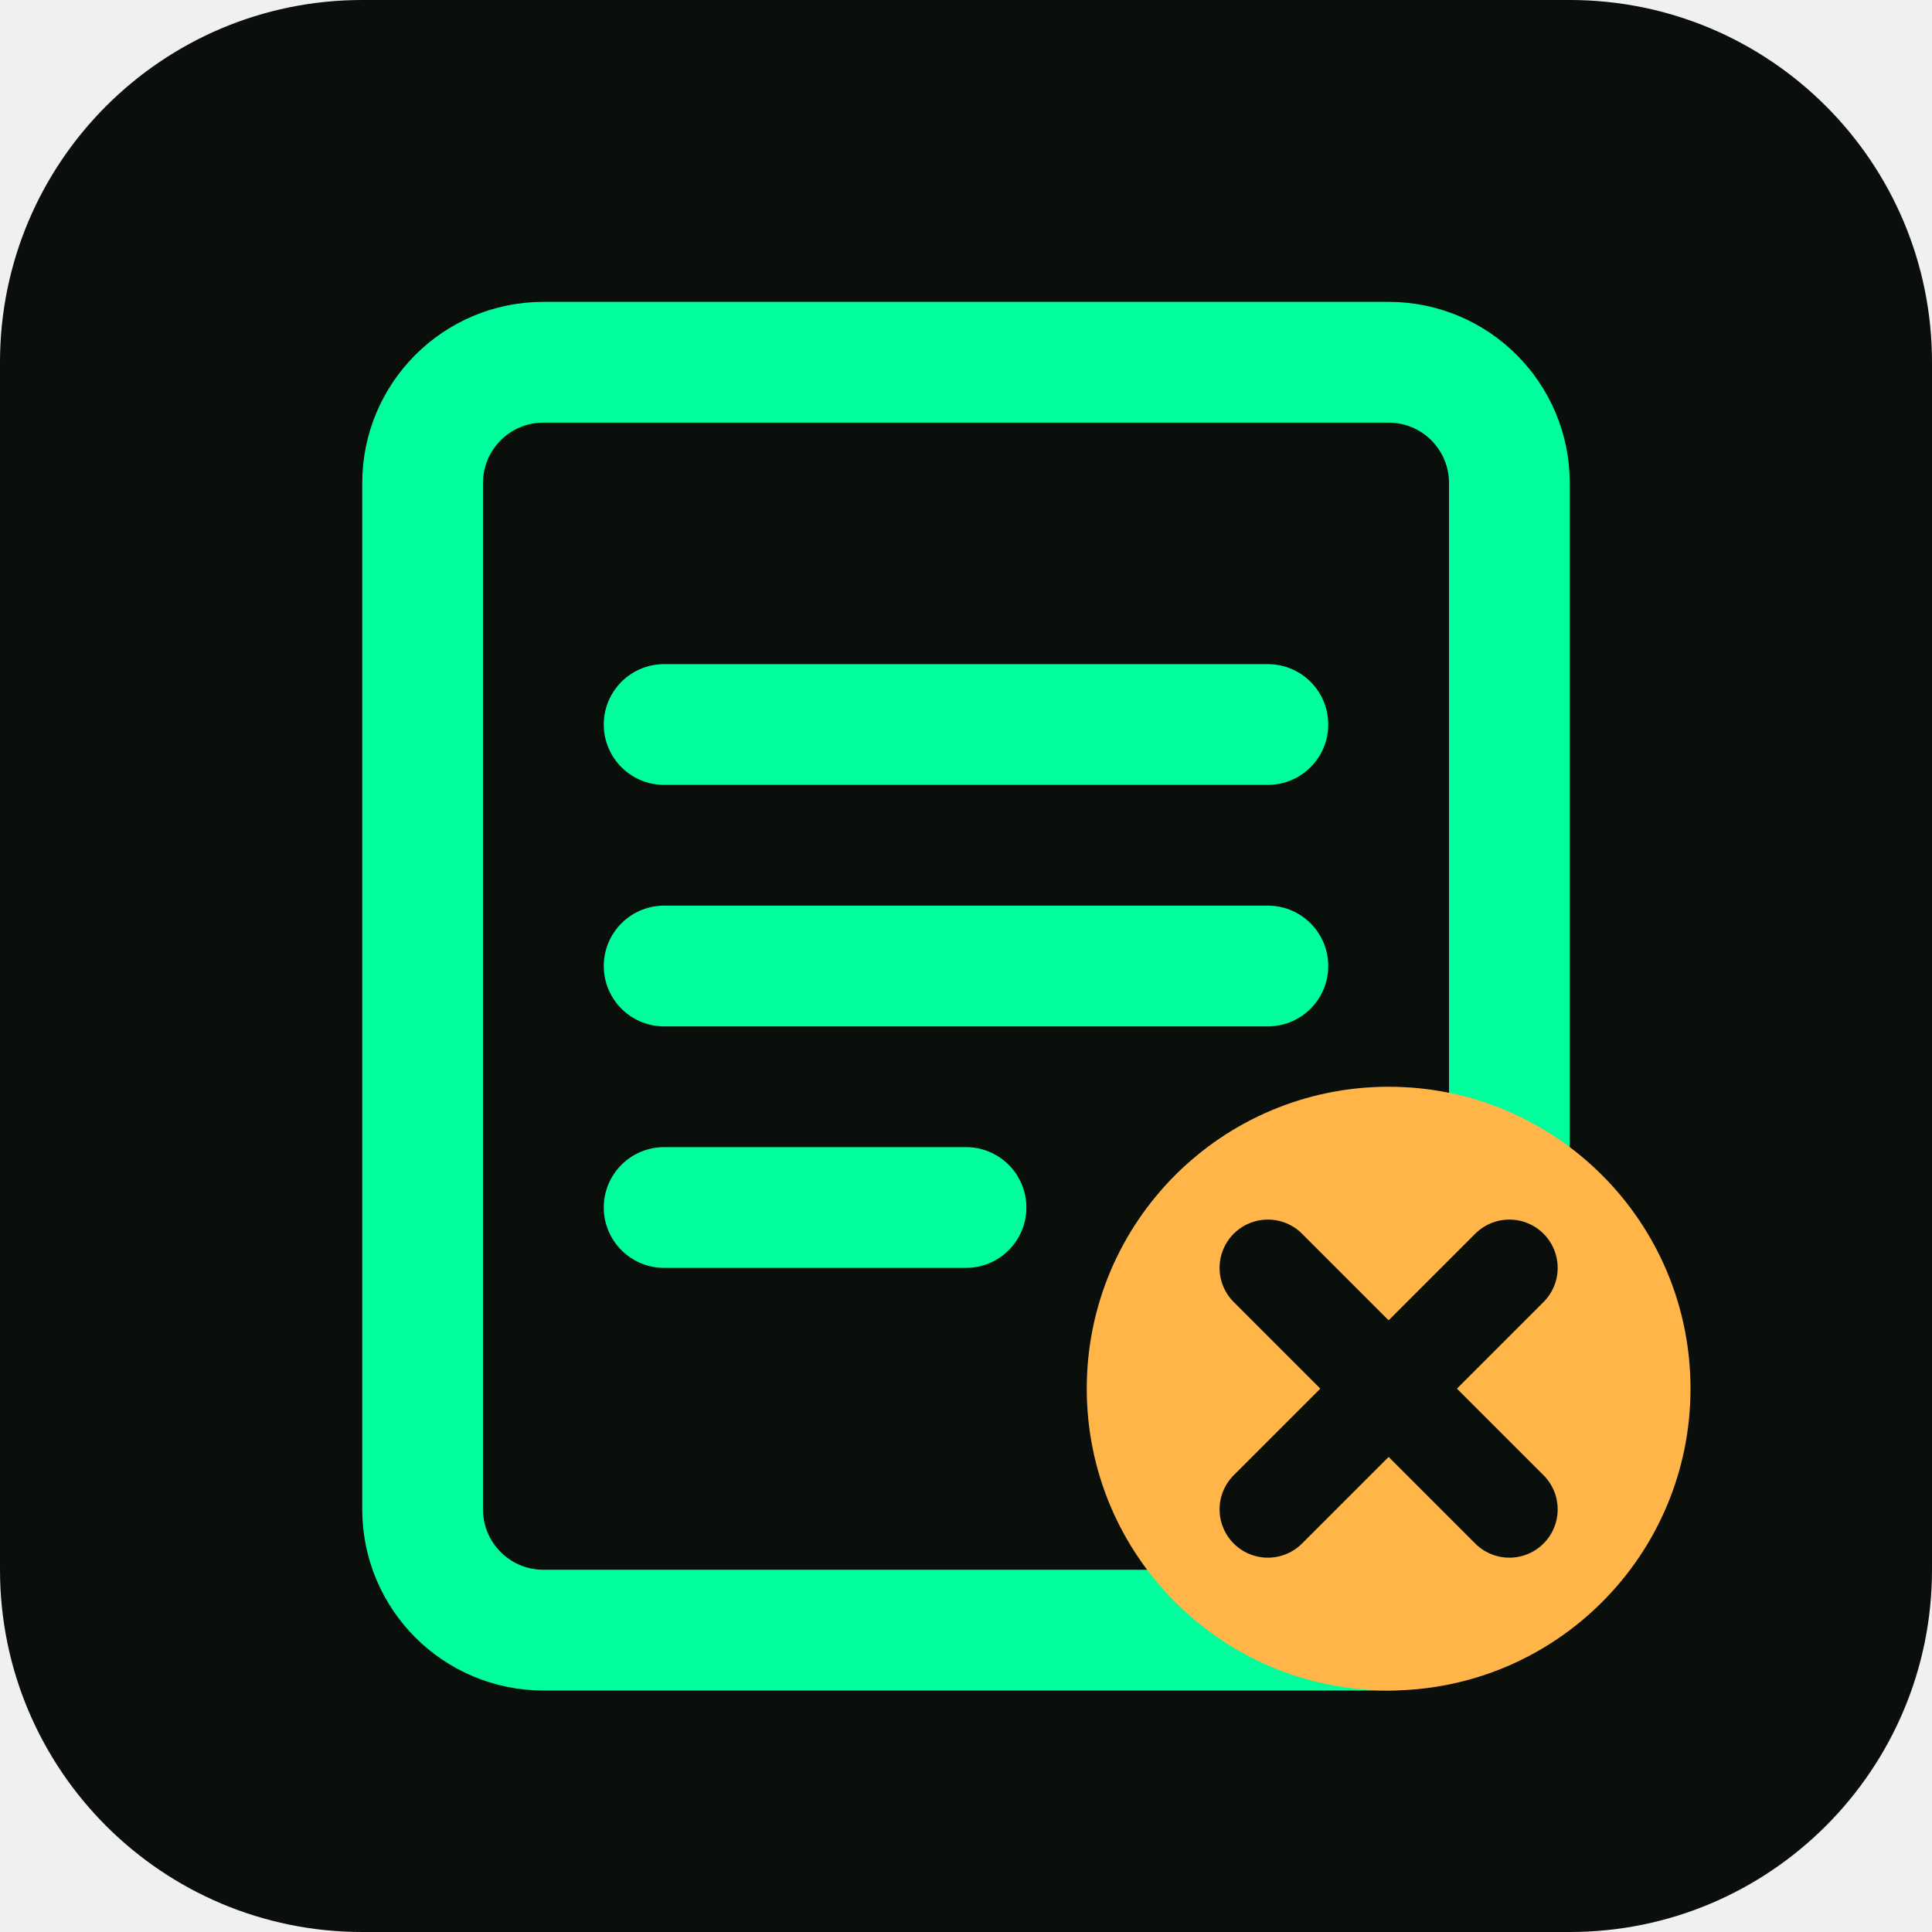
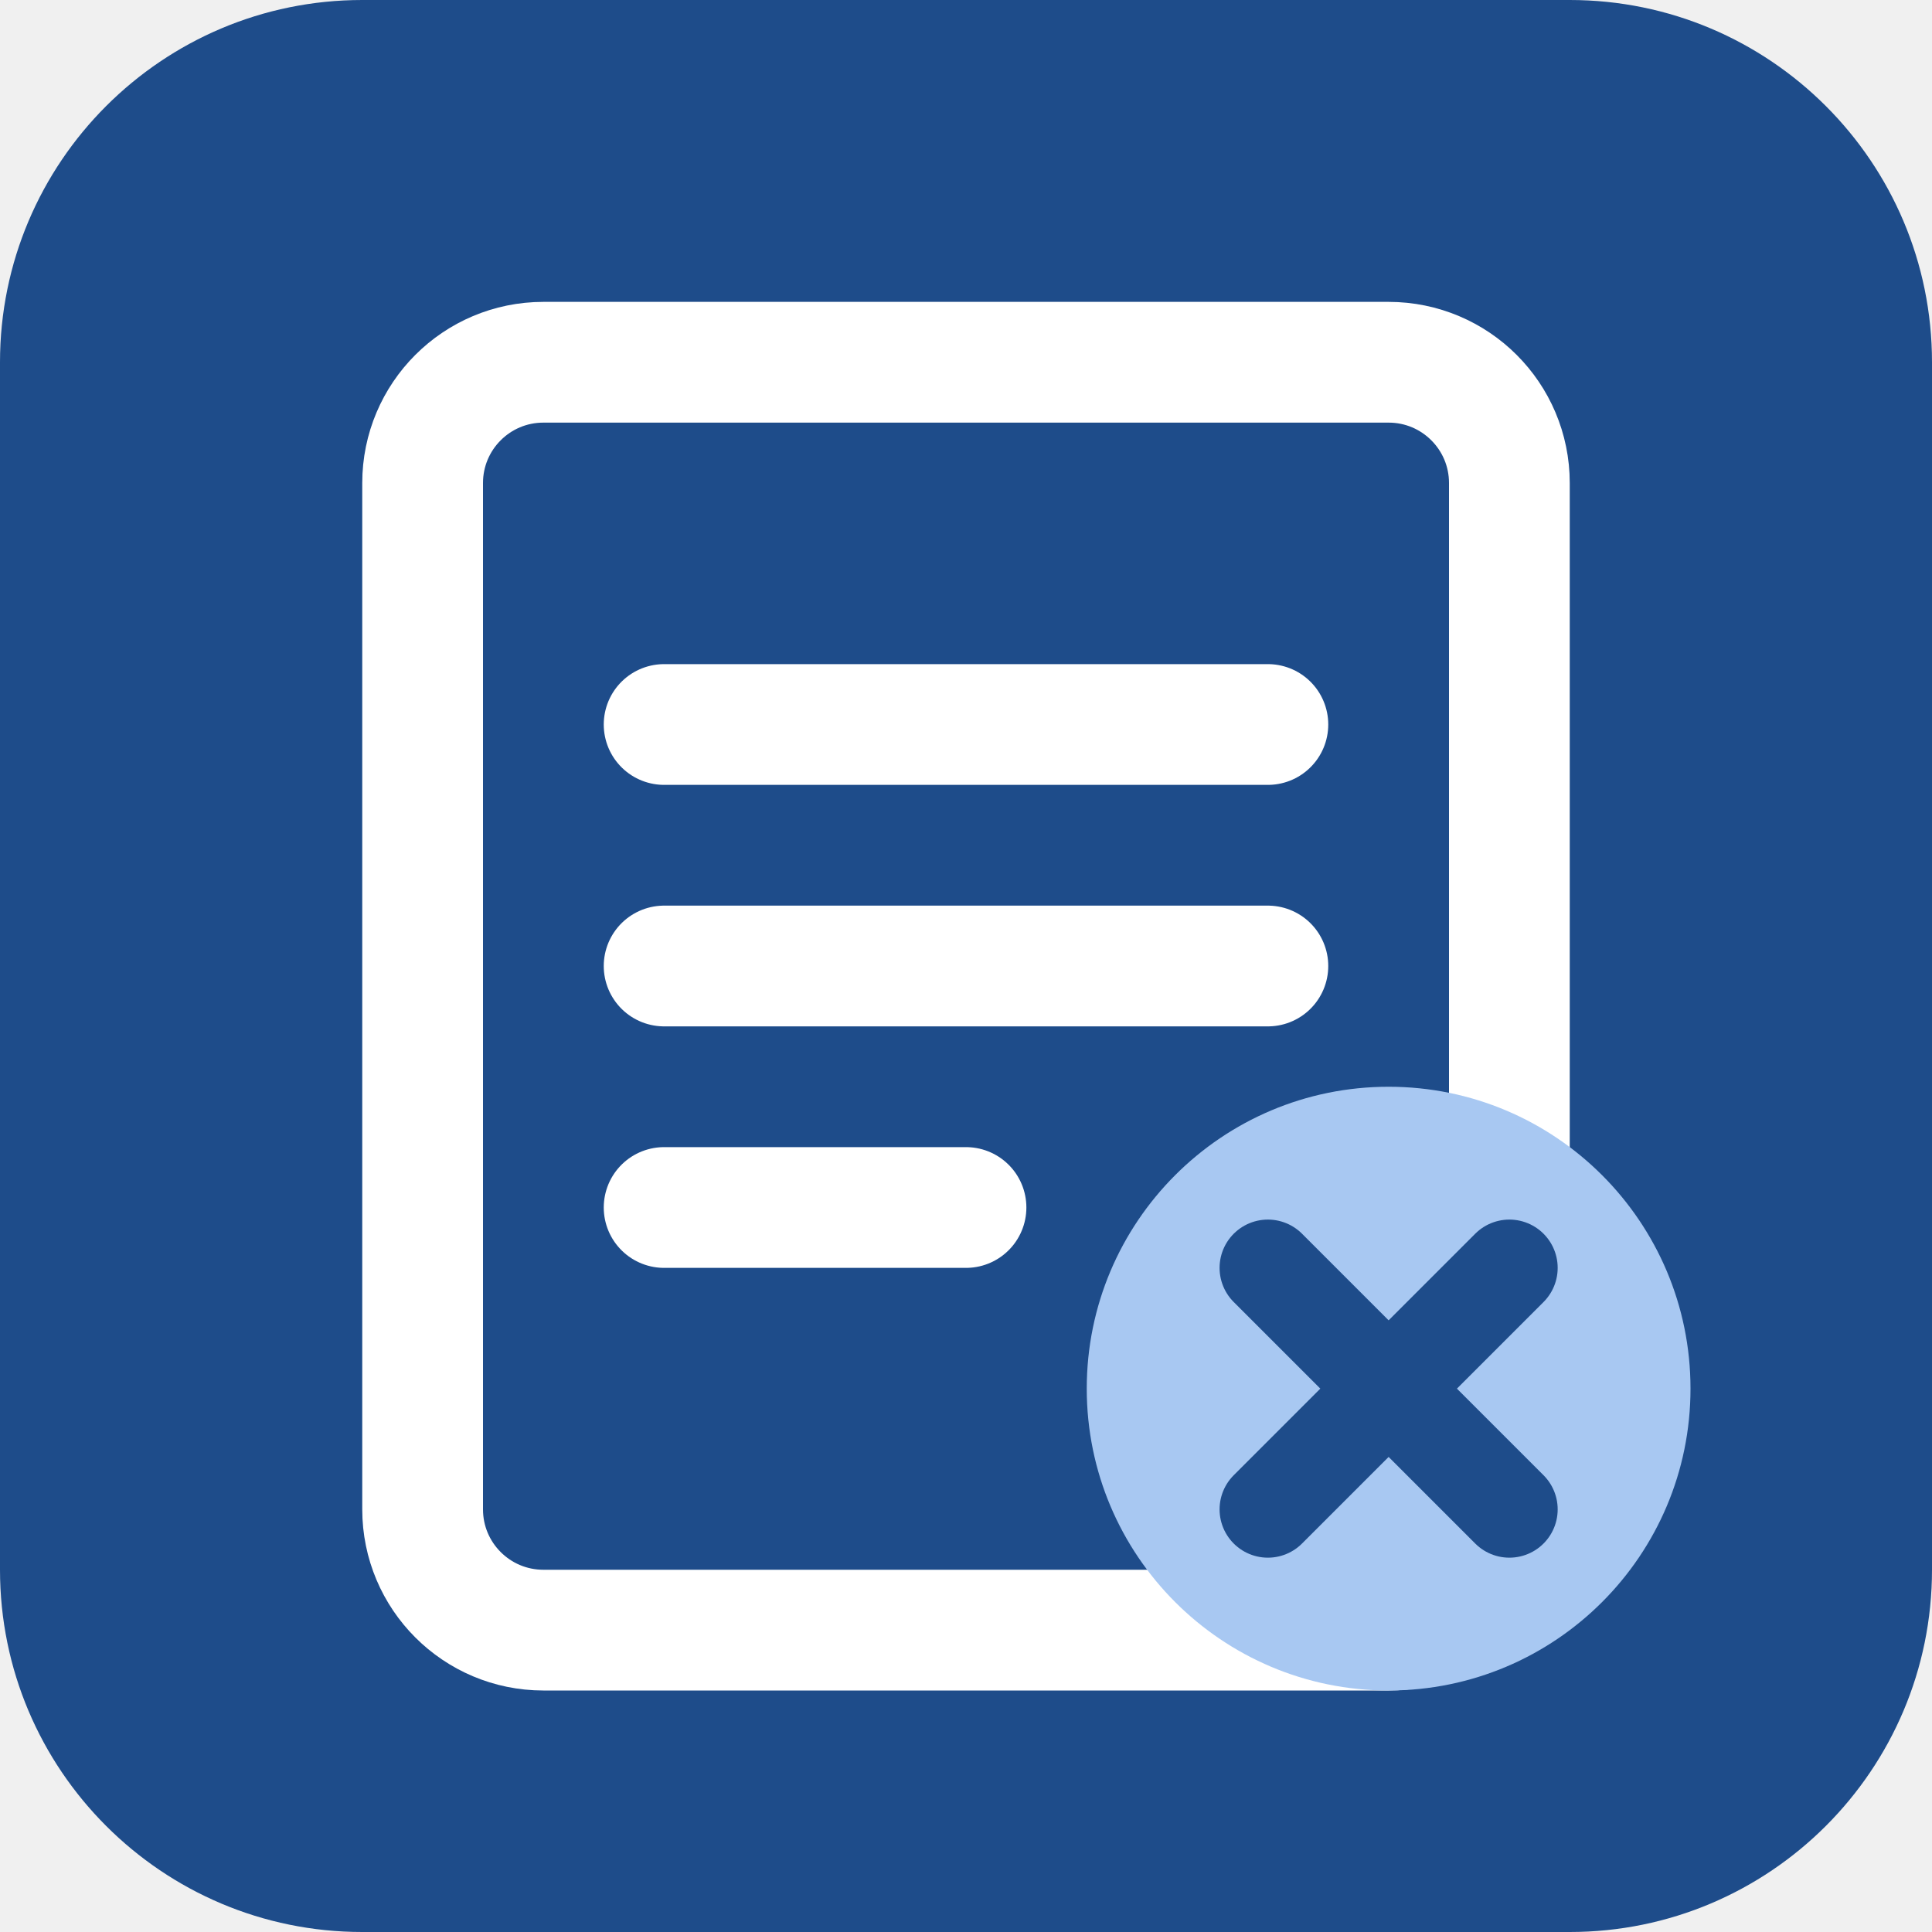
<svg xmlns="http://www.w3.org/2000/svg" viewBox="0 0 32 32">
-   <rect width="32" height="32" rx="6" fill="#0B0F0C" />
-   <rect x="7" y="6" width="18" height="21" rx="2" fill="none" stroke="#00FF9C" stroke-width="2" />
-   <path d="M11 12h10M11 16h10M11 20h5" stroke="#00FF9C" stroke-width="2" stroke-linecap="round" />
-   <circle cx="23" cy="23" r="5" fill="#FFB547" />
-   <path d="M21 21l4 4M25 21l-4 4" stroke="#0B0F0C" stroke-width="1.6" stroke-linecap="round" />
+   <rect width="32" height="32" rx="6" fill="#1E4C8A" />
+   <rect x="7" y="6" width="18" height="21" rx="2" fill="none" stroke="#FFFFFF" stroke-width="2" />
+   <path d="M11 12h10M11 16h10M11 20h5" stroke="#FFFFFF" stroke-width="2" stroke-linecap="round" />
+   <circle cx="23" cy="23" r="5" fill="#A8C8F2" />
+   <path d="M21 21l4 4M25 21l-4 4" stroke="#1E4C8A" stroke-width="1.6" stroke-linecap="round" />
</svg>
